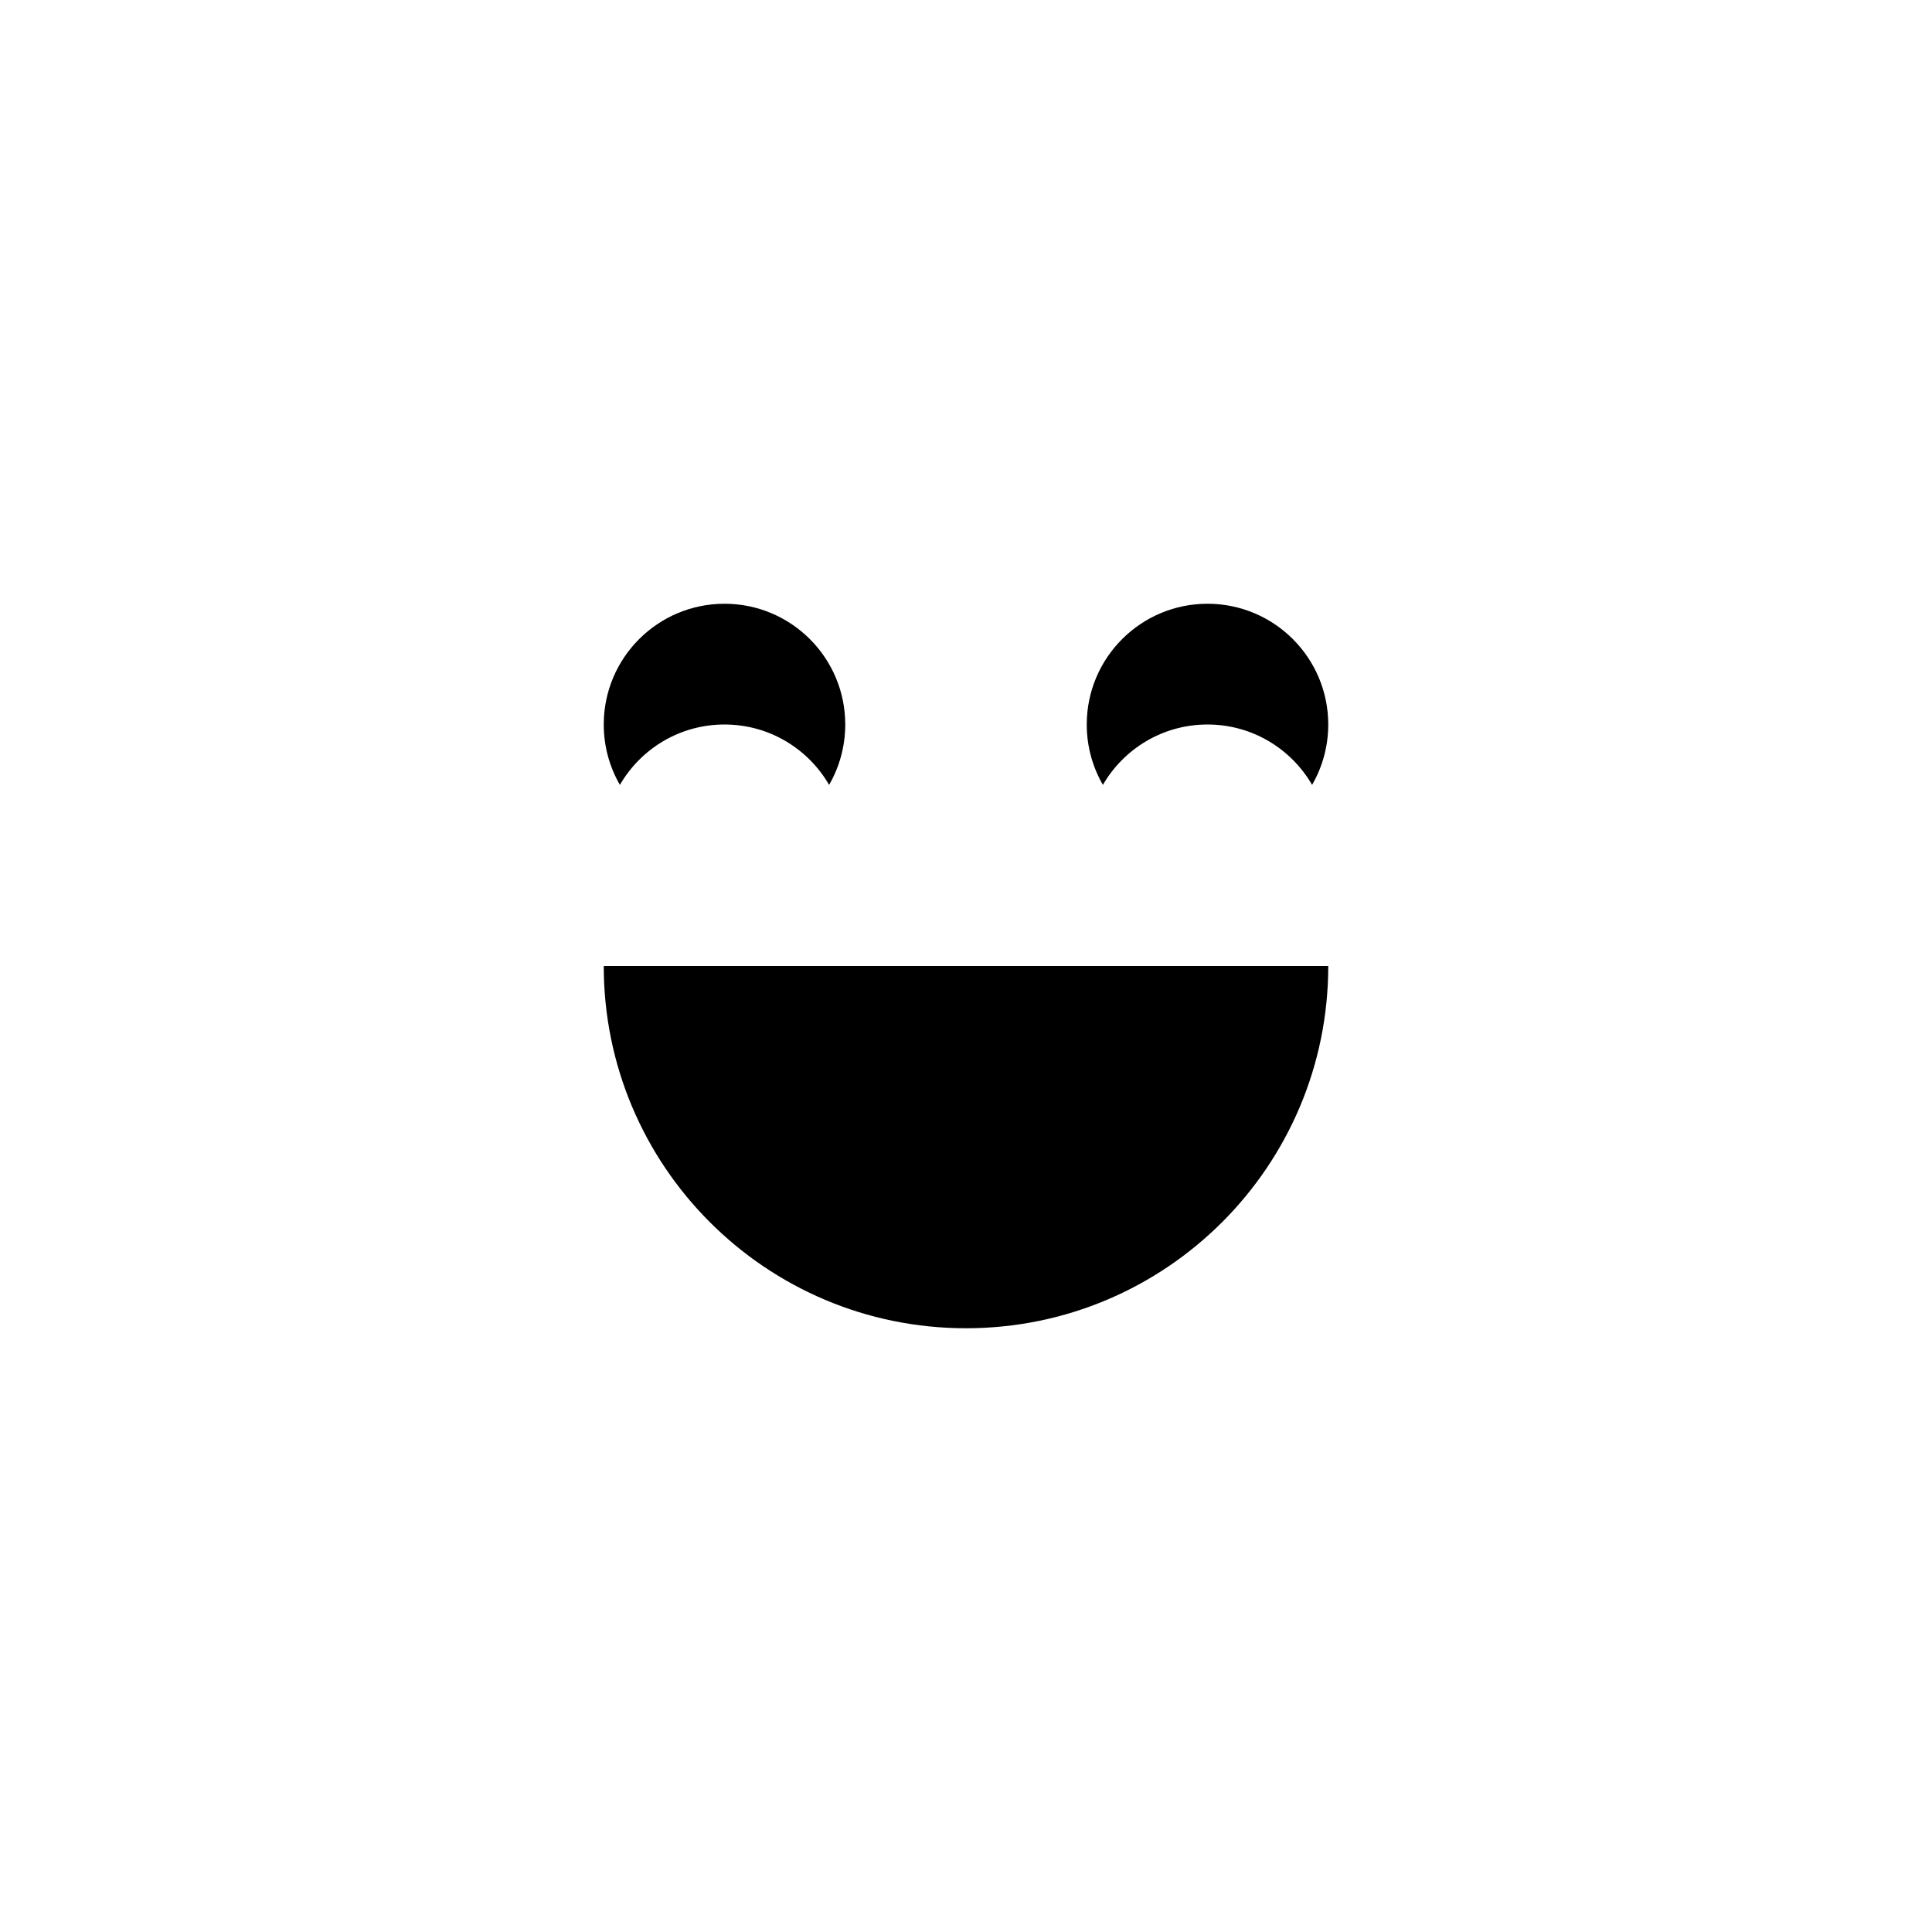
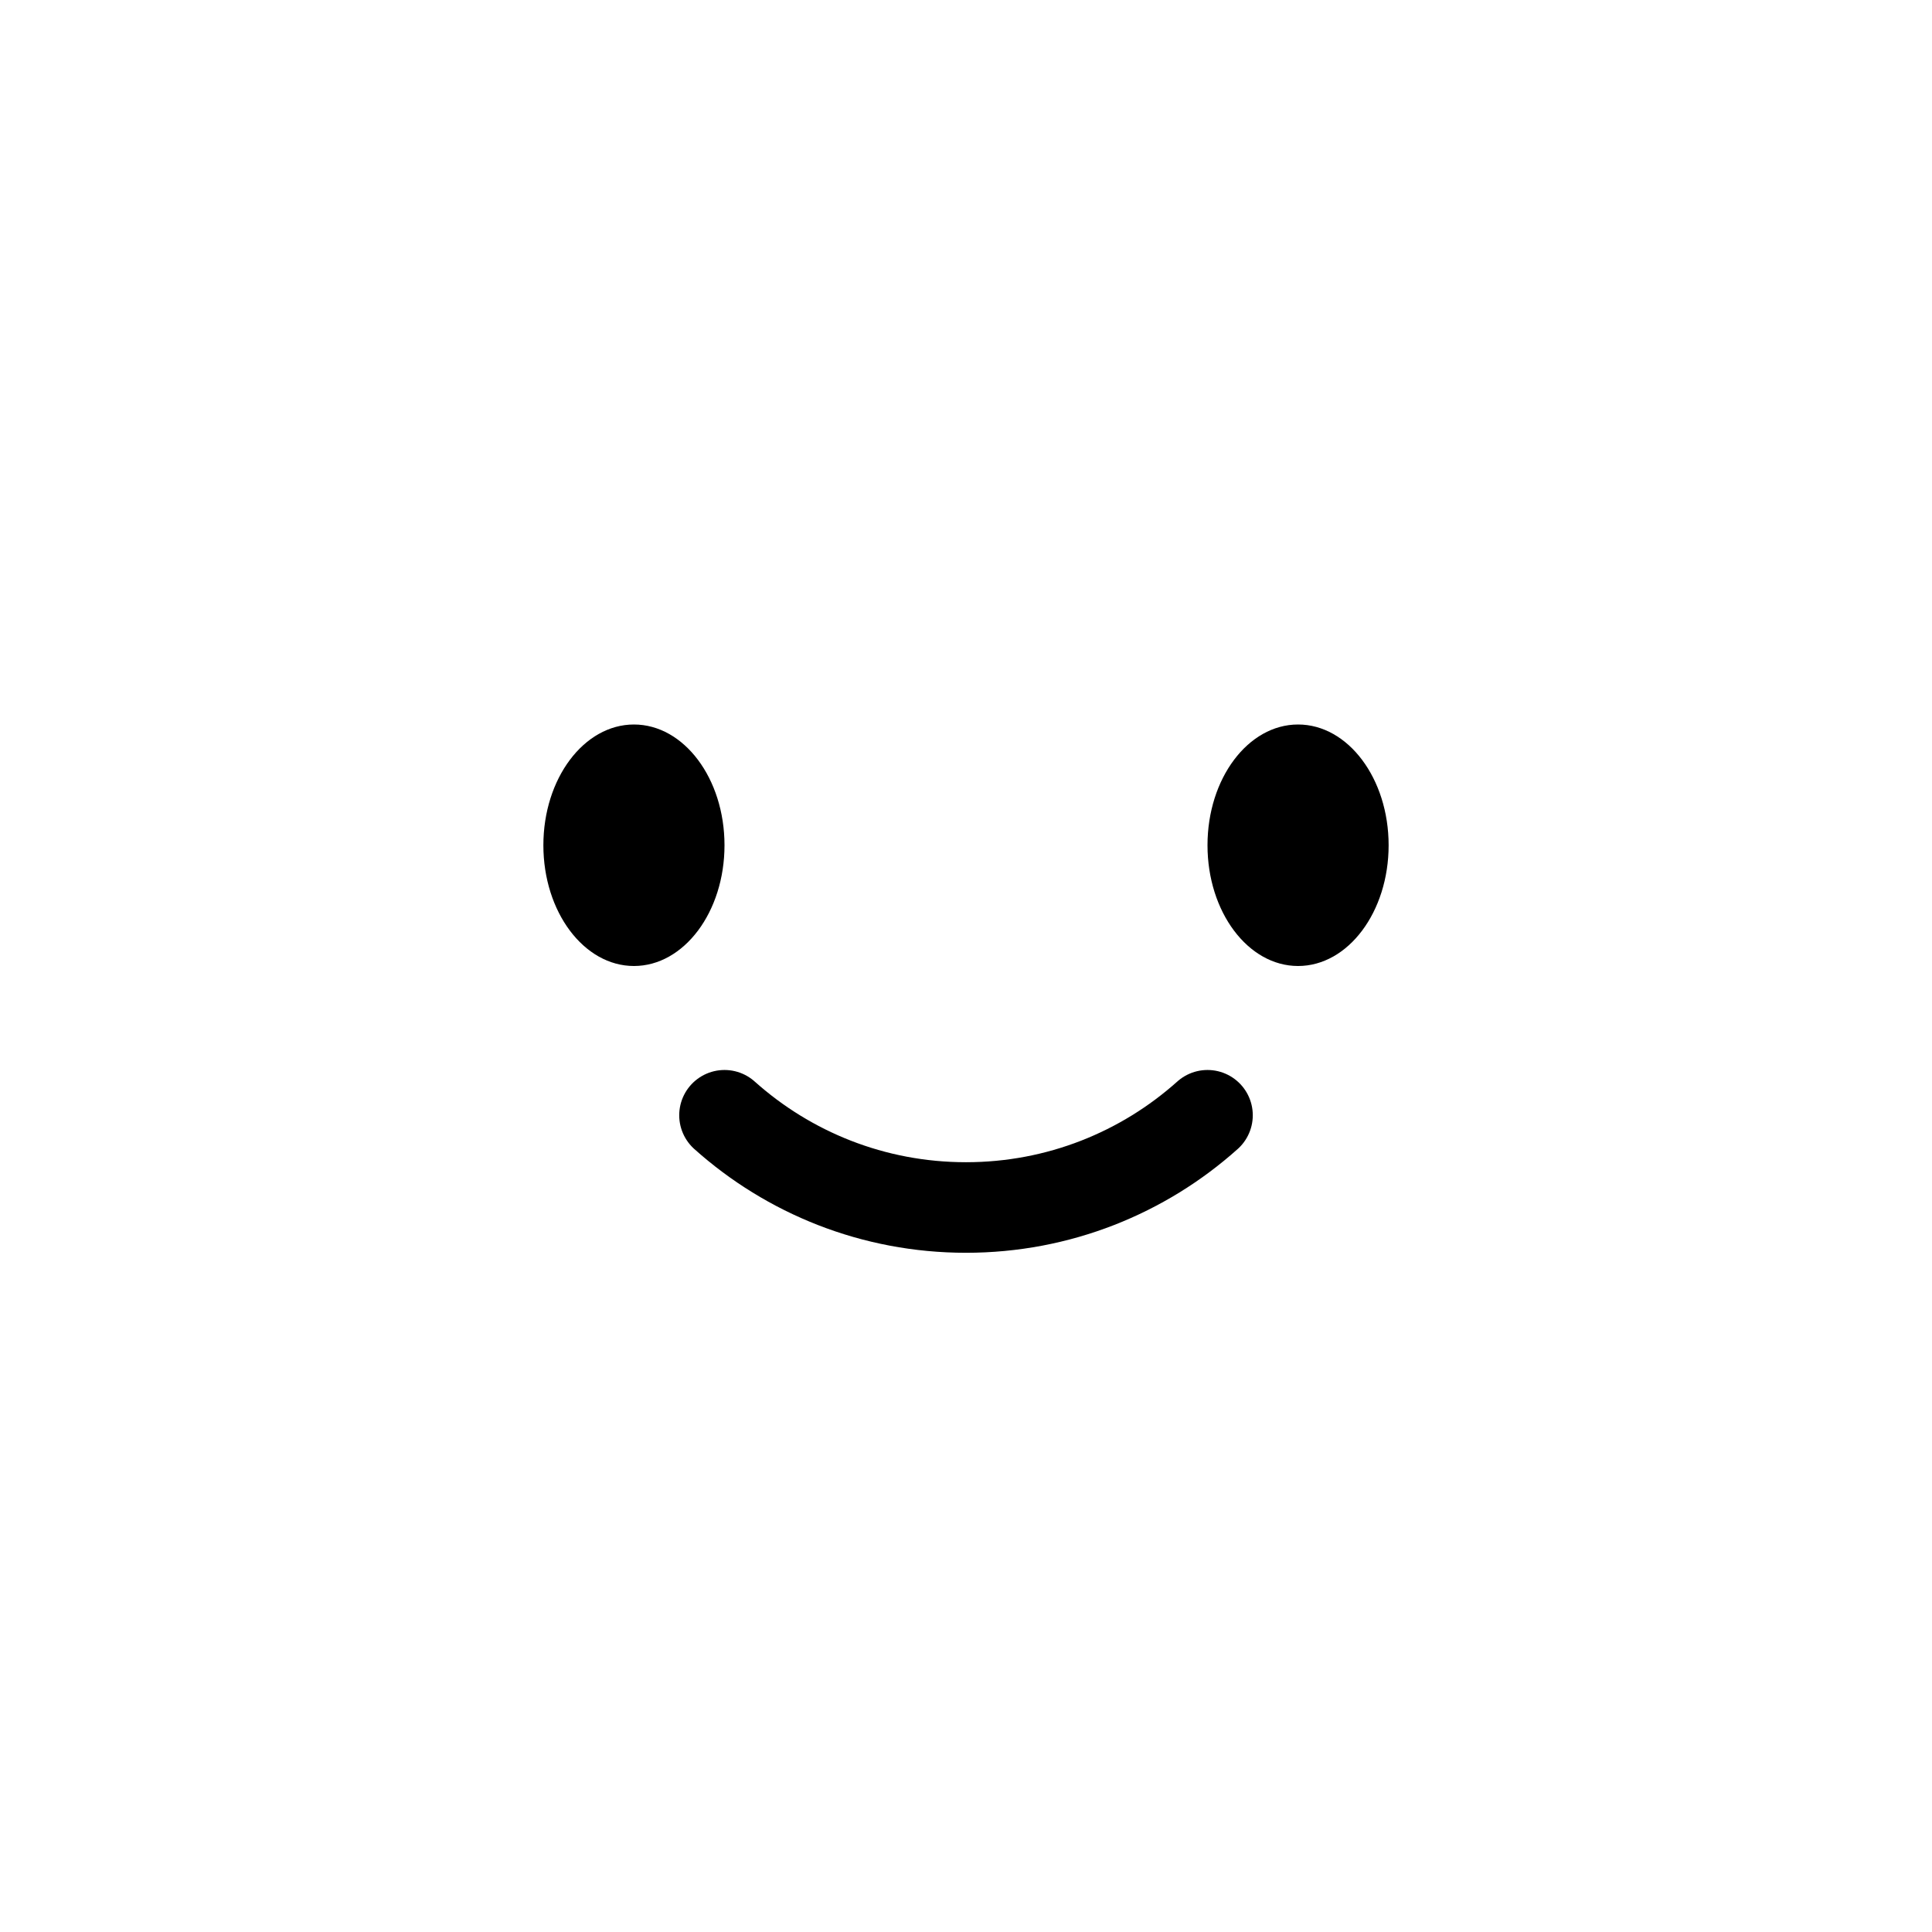
<svg xmlns="http://www.w3.org/2000/svg" width="128" height="128" viewBox="0 0 128 128" fill="none">
-   <path fill-rule="evenodd" clip-rule="evenodd" d="M54.93 52C55.61 50.823 56 49.457 56 48C56 43.582 52.418 40 48 40C43.582 40 40 43.582 40 48C40 49.457 40.39 50.823 41.07 52C42.453 49.609 45.039 48 48 48C50.961 48 53.547 49.609 54.93 52Z" fill="black" />
-   <path fill-rule="evenodd" clip-rule="evenodd" d="M86.93 52C87.61 50.823 88 49.457 88 48C88 43.582 84.418 40 80 40C75.582 40 72 43.582 72 48C72 49.457 72.39 50.823 73.07 52C74.454 49.609 77.039 48 80 48C82.961 48 85.546 49.609 86.93 52Z" fill="black" />
-   <path fill-rule="evenodd" clip-rule="evenodd" d="M40 64C40 77.255 50.745 88 64 88C77.255 88 88 77.255 88 64H40Z" fill="black" />
+   <ellipse cx="86" cy="56" rx="6" ry="8" fill="black" />
+   <ellipse cx="42" cy="56" rx="6" ry="8" fill="black" />
+   <path d="M80 73.889C75.754 77.689 70.147 80 64 80C57.853 80 52.246 77.689 48 73.889" stroke="black" stroke-width="6" stroke-linecap="round" />
</svg>
